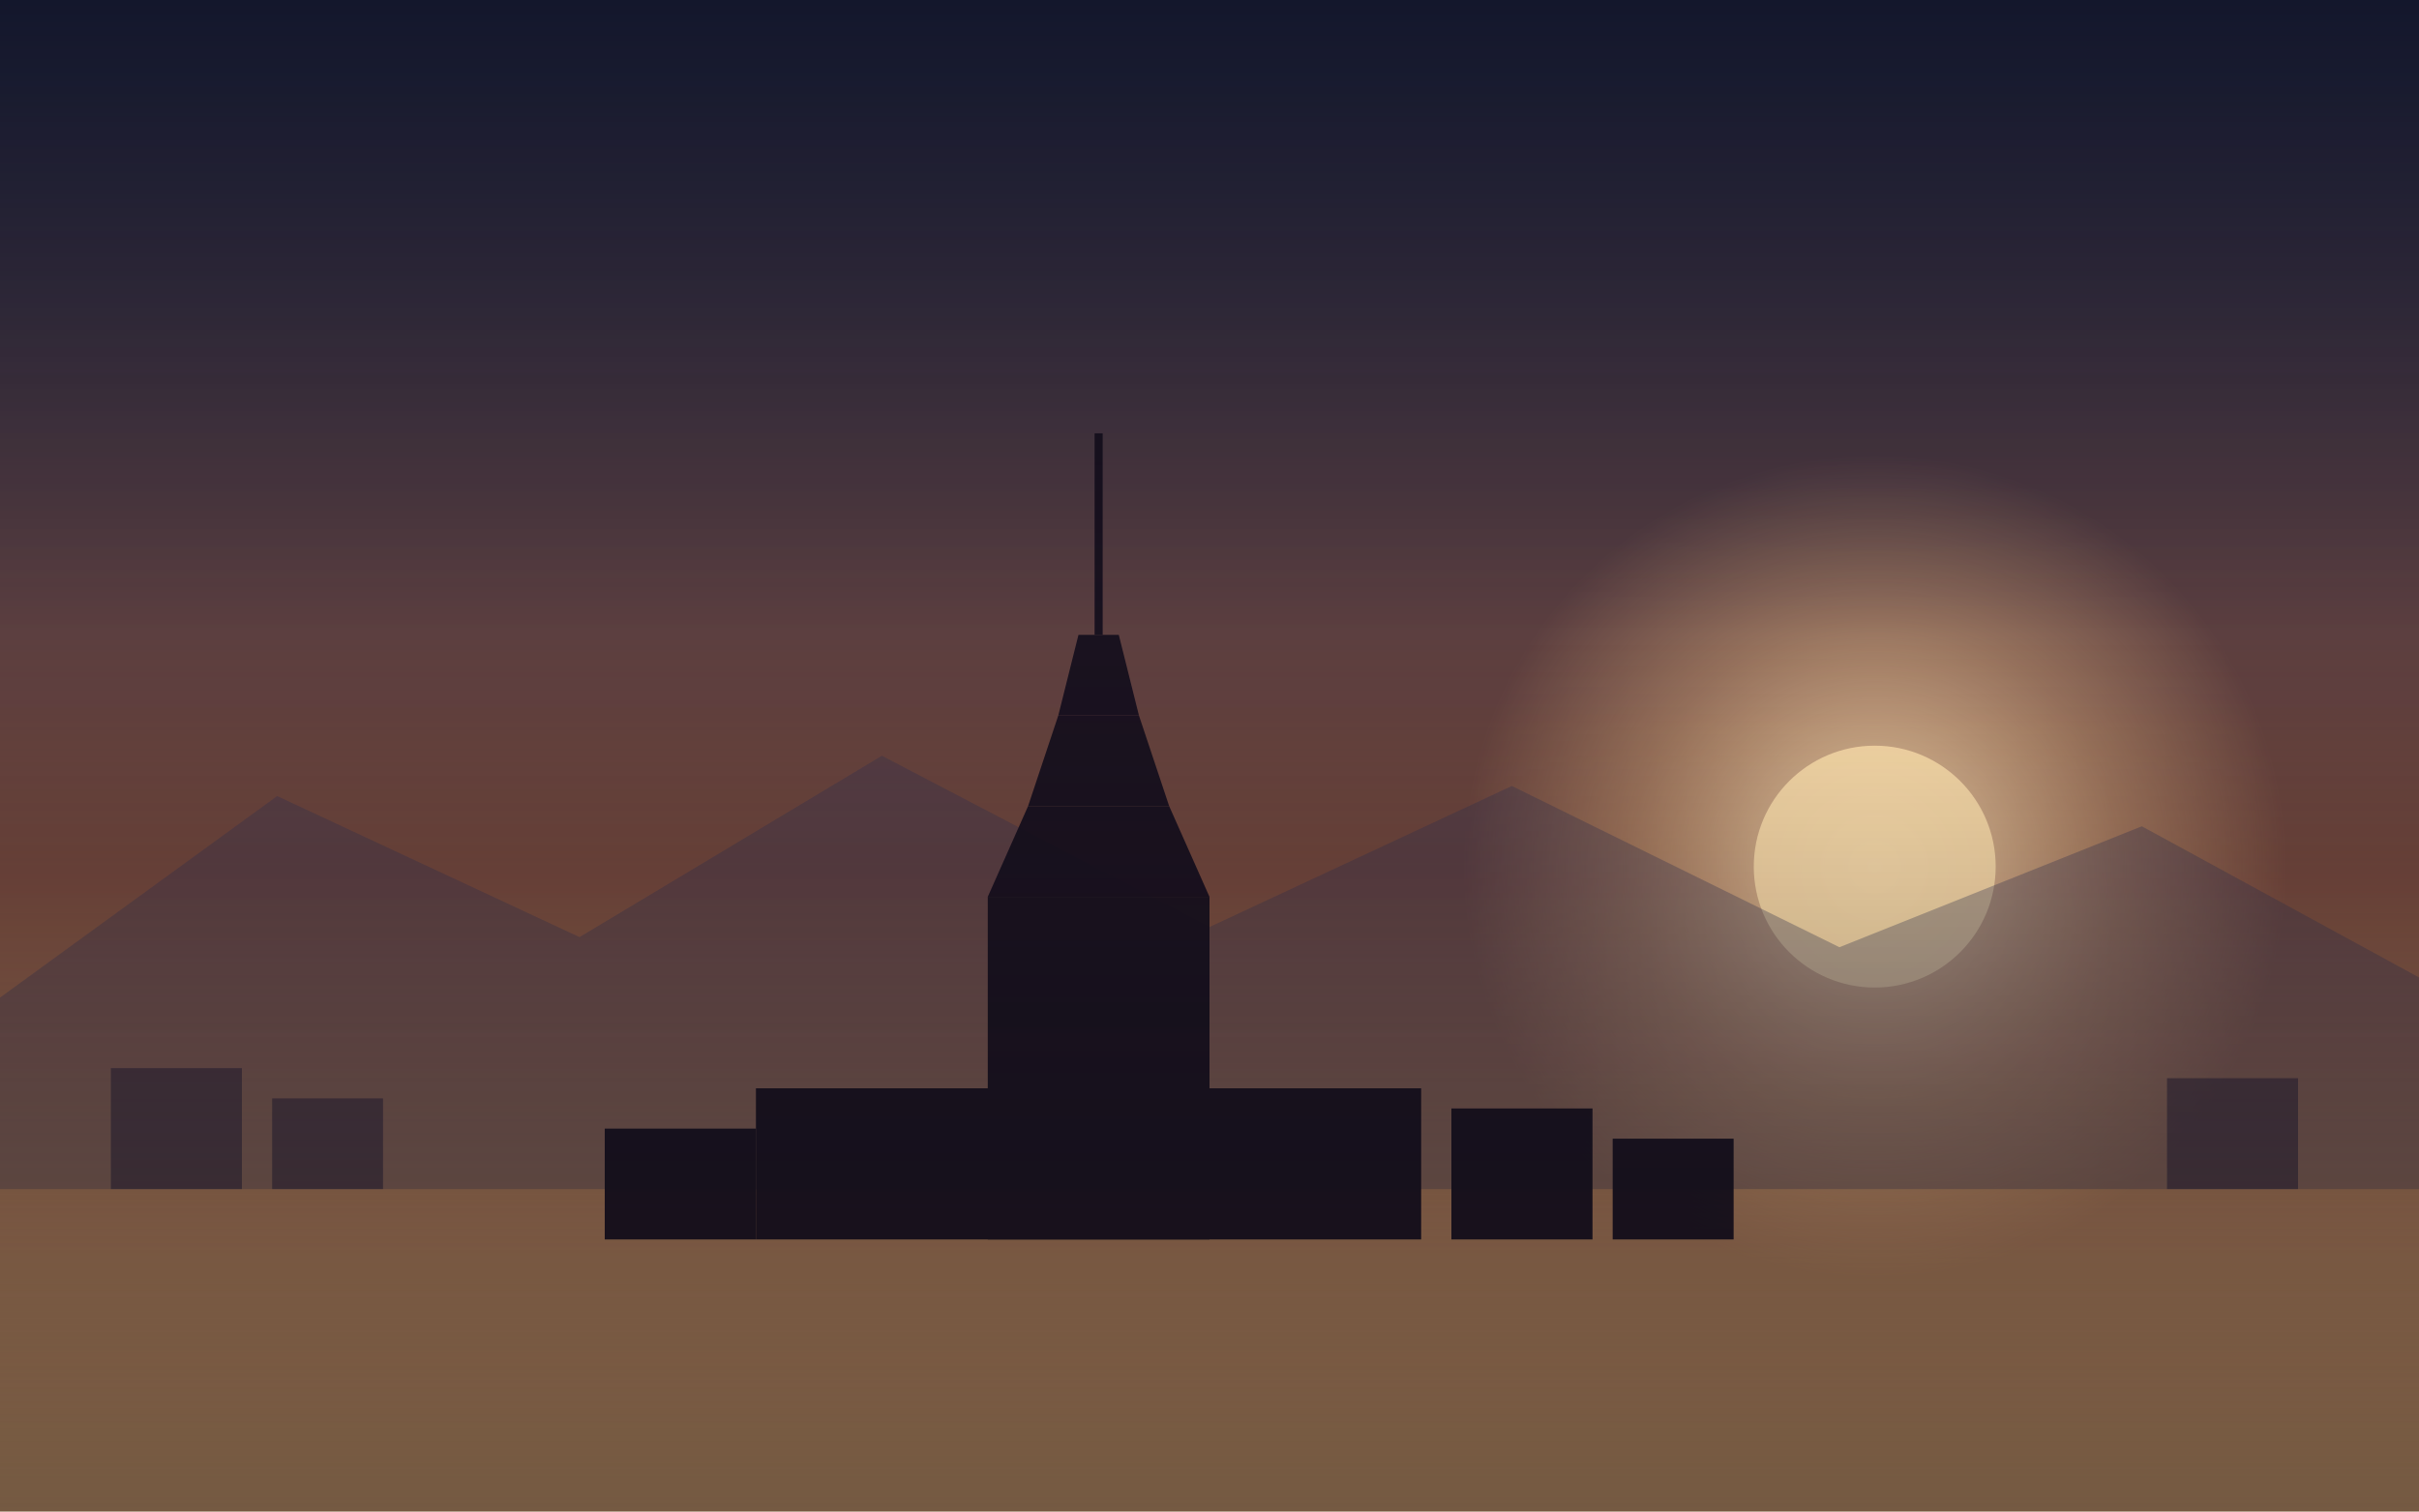
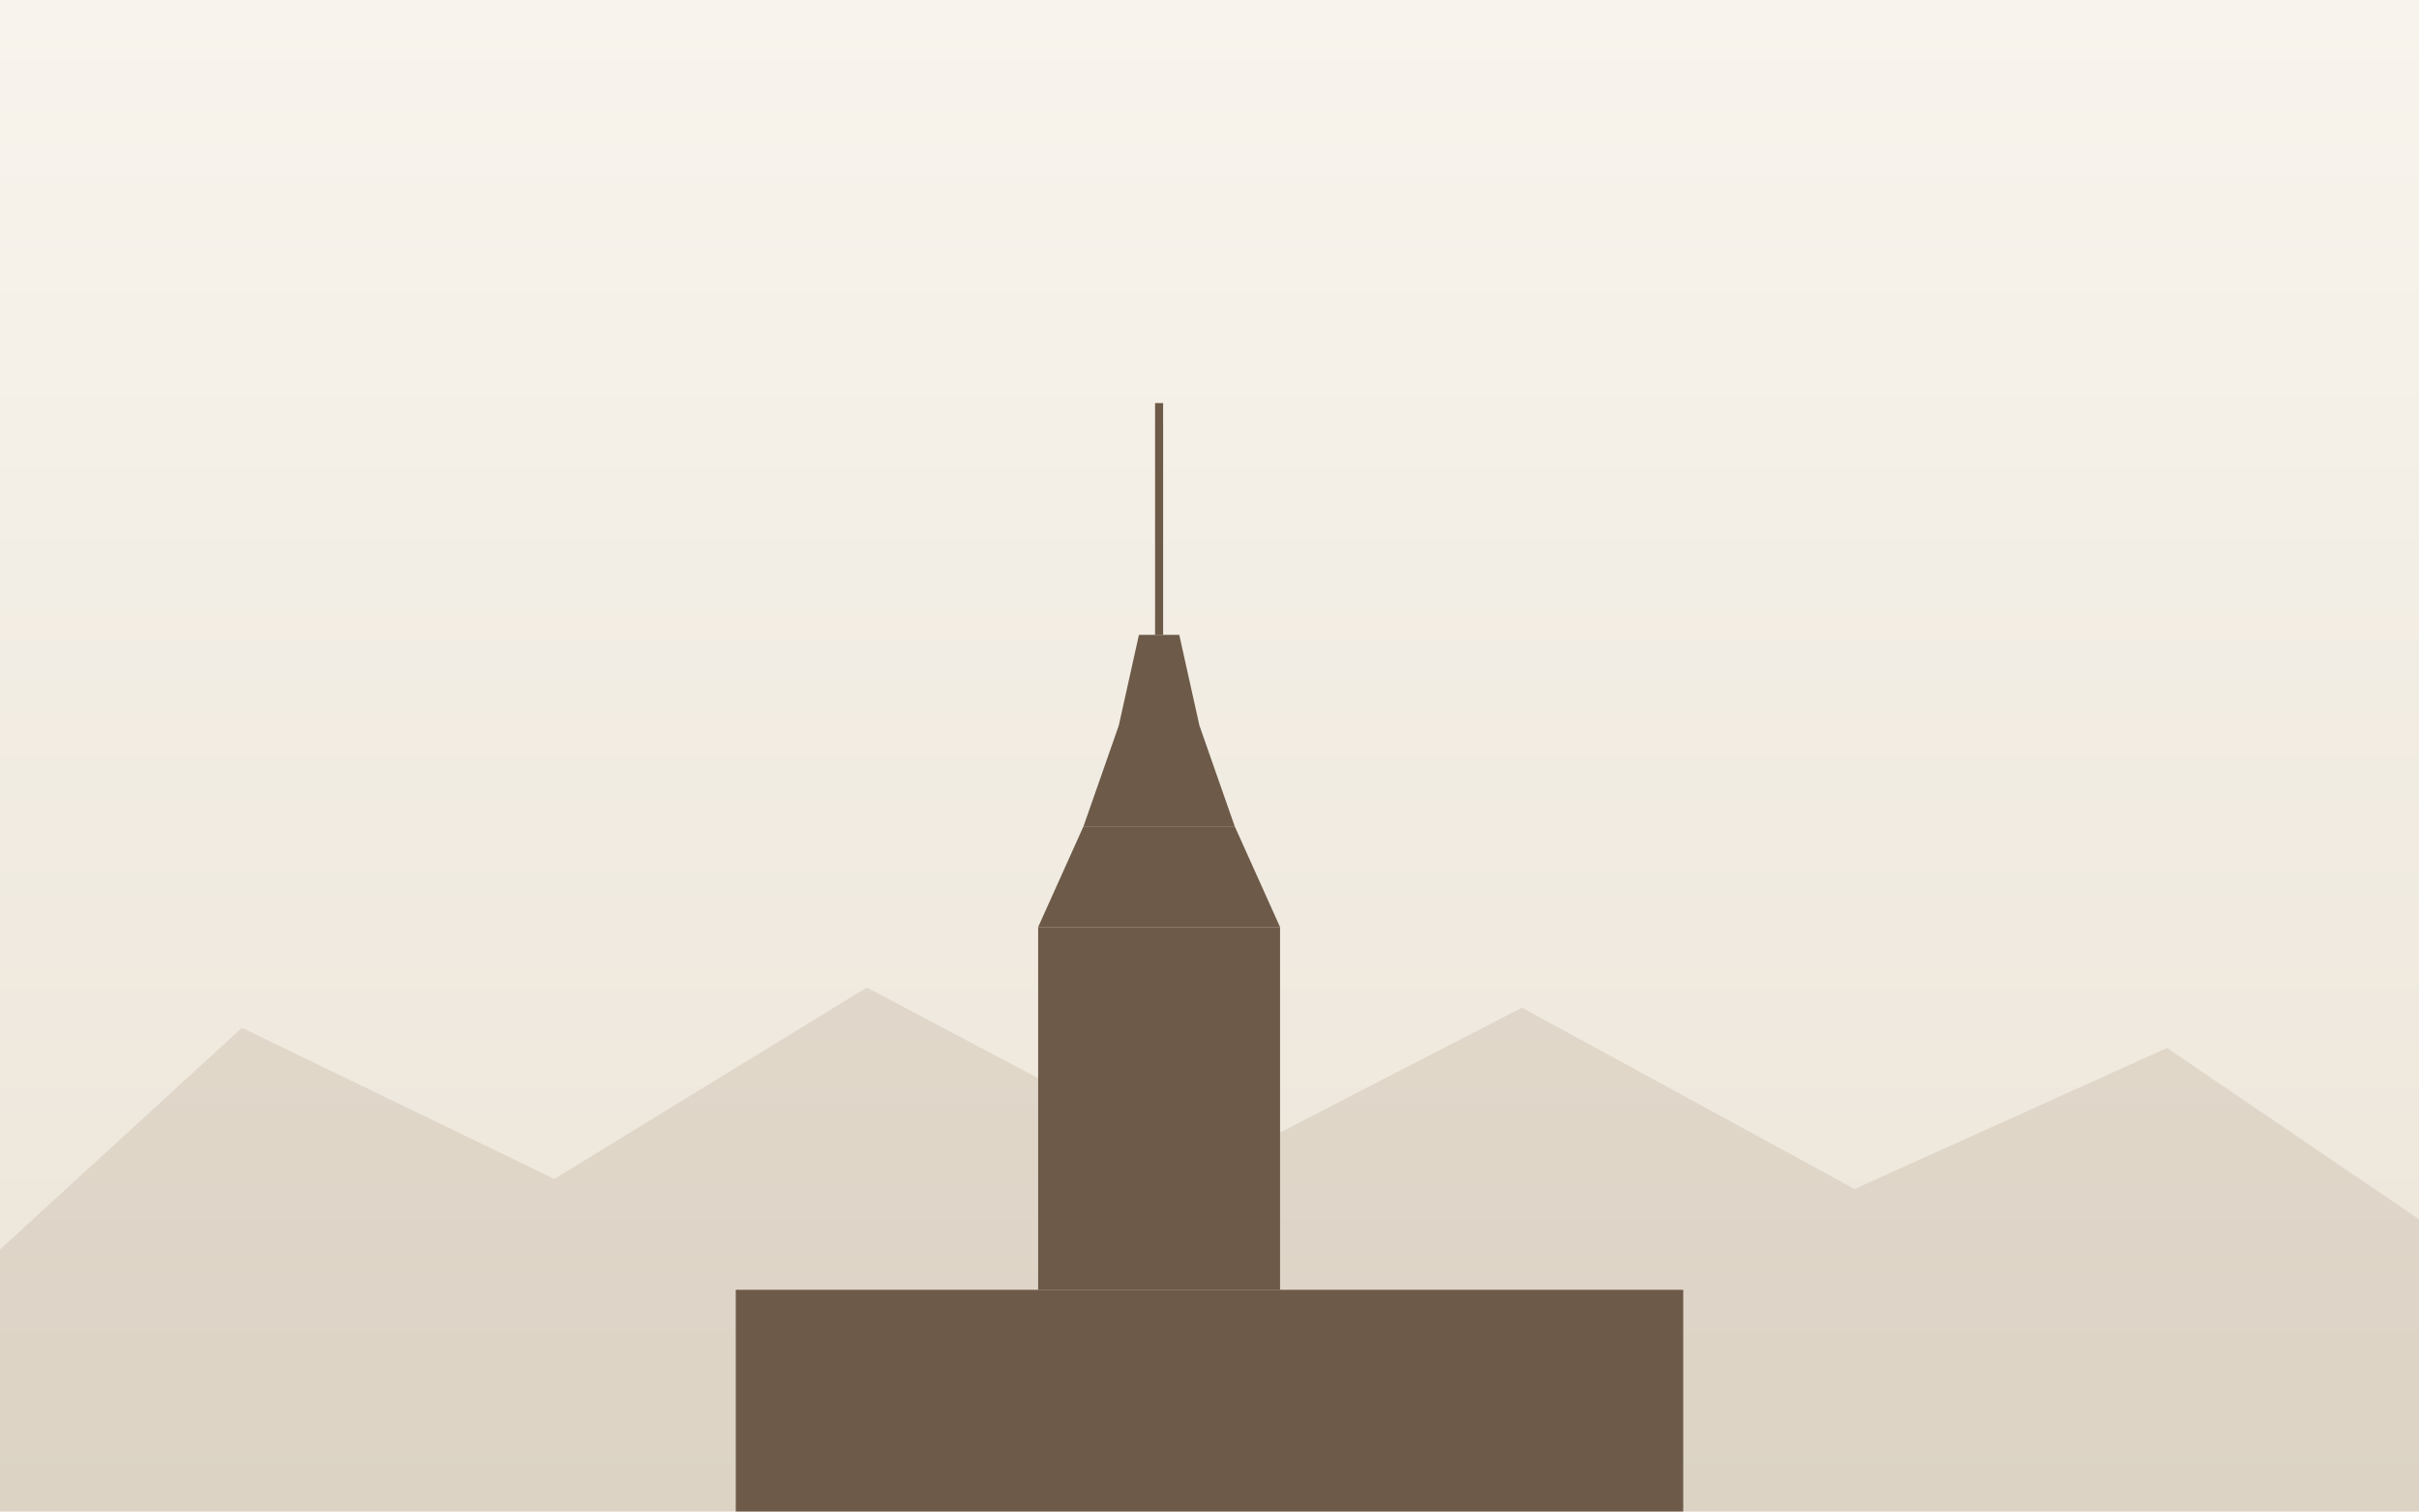
- <svg xmlns="http://www.w3.org/2000/svg" viewBox="0 0 480 300" width="480" height="300" role="img" aria-label="Turin skyline">
+ <svg xmlns="http://www.w3.org/2000/svg" viewBox="0 0 480 300" width="480" height="300" role="img" aria-label="Turin">
  <defs>
-     <linearGradient id="sky" x1="0" y1="0" x2="0" y2="1">
-       <stop offset="0%" stop-color="#1d2749" />
-       <stop offset="58%" stop-color="#74483c" />
-       <stop offset="100%" stop-color="#dfa96f" />
-     </linearGradient>
-     <radialGradient id="glow" cx="50%" cy="50%" r="50%">
-       <stop offset="0%" stop-color="#ffe6bd" stop-opacity="0.95" />
-       <stop offset="60%" stop-color="#ffcf94" stop-opacity="0.35" />
-       <stop offset="100%" stop-color="#ffc98c" stop-opacity="0" />
-     </radialGradient>
-     <linearGradient id="vig" x1="0" y1="0" x2="0" y2="1">
-       <stop offset="0%" stop-color="#0b0a14" stop-opacity="0.55" />
-       <stop offset="42%" stop-color="#0b0a14" stop-opacity="0" />
-       <stop offset="100%" stop-color="#0b0a14" stop-opacity="0.5" />
+     <linearGradient id="bg" x1="0" y1="0" x2="0" y2="1">
+       <stop offset="0%" stop-color="#f8f4ed" />
+       <stop offset="100%" stop-color="#ebe4d8" />
    </linearGradient>
  </defs>
-   <rect width="480" height="300" fill="url(#sky)" />
-   <circle cx="372" cy="172" r="82" fill="url(#glow)" />
-   <circle cx="372" cy="172" r="24" fill="#ffe0ac" opacity="0.9" />
-   <g fill="#2b2f52" opacity="0.32" color="#2b2f52">
-     <path d="M0 236 L0 198 L55 158 L115 186 L175 150 L240 184 L300 156 L365 188 L425 164 L480 194 L480 236 Z" />
+   <rect width="480" height="300" fill="url(#bg)" />
+   <g fill="#a9967f" opacity="0.22">
+     <path d="M0 300 L0 248 L48 204 L110 234 L172 196 L240 232 L302 200 L368 236 L430 208 L480 242 L480 300 Z" />
  </g>
-   <g fill="#241d33" opacity="0.55" color="#241d33">
-     <rect x="22" y="212" width="26" height="24" />
-     <rect x="54" y="218" width="22" height="18" />
-     <rect x="430" y="214" width="26" height="22" />
+   <g fill="#6d5a48">
+     <rect x="146" y="256" width="188" height="44" />
+     <rect x="206" y="184" width="48" height="72" />
+     <path d="M206 184 L215 164 L245 164 L254 184 Z" />
+     <path d="M215 164 L222 144 L238 144 L245 164 Z" />
+     <path d="M222 144 L226 126 L234 126 L238 144 Z" />
+     <rect x="229.2" y="80" width="1.6" height="46" />
  </g>
-   <g fill="#150f1d" opacity="0.94" color="#150f1d">
-     <rect x="150" y="216" width="132" height="30" />
-     <rect x="196" y="178" width="44" height="68" />
-     <path d="M196 178 L204 160 L232 160 L240 178 Z" />
-     <path d="M204 160 L210 142 L226 142 L232 160 Z" />
-     <path d="M210 142 L214 126 L222 126 L226 142 Z" />
-     <rect x="217.2" y="86" width="1.6" height="40" />
-     <rect x="120" y="224" width="30" height="22" />
-     <rect x="288" y="220" width="28" height="26" />
-     <rect x="320" y="226" width="24" height="20" />
-   </g>
-   <rect width="480" height="300" fill="url(#vig)" />
</svg>
